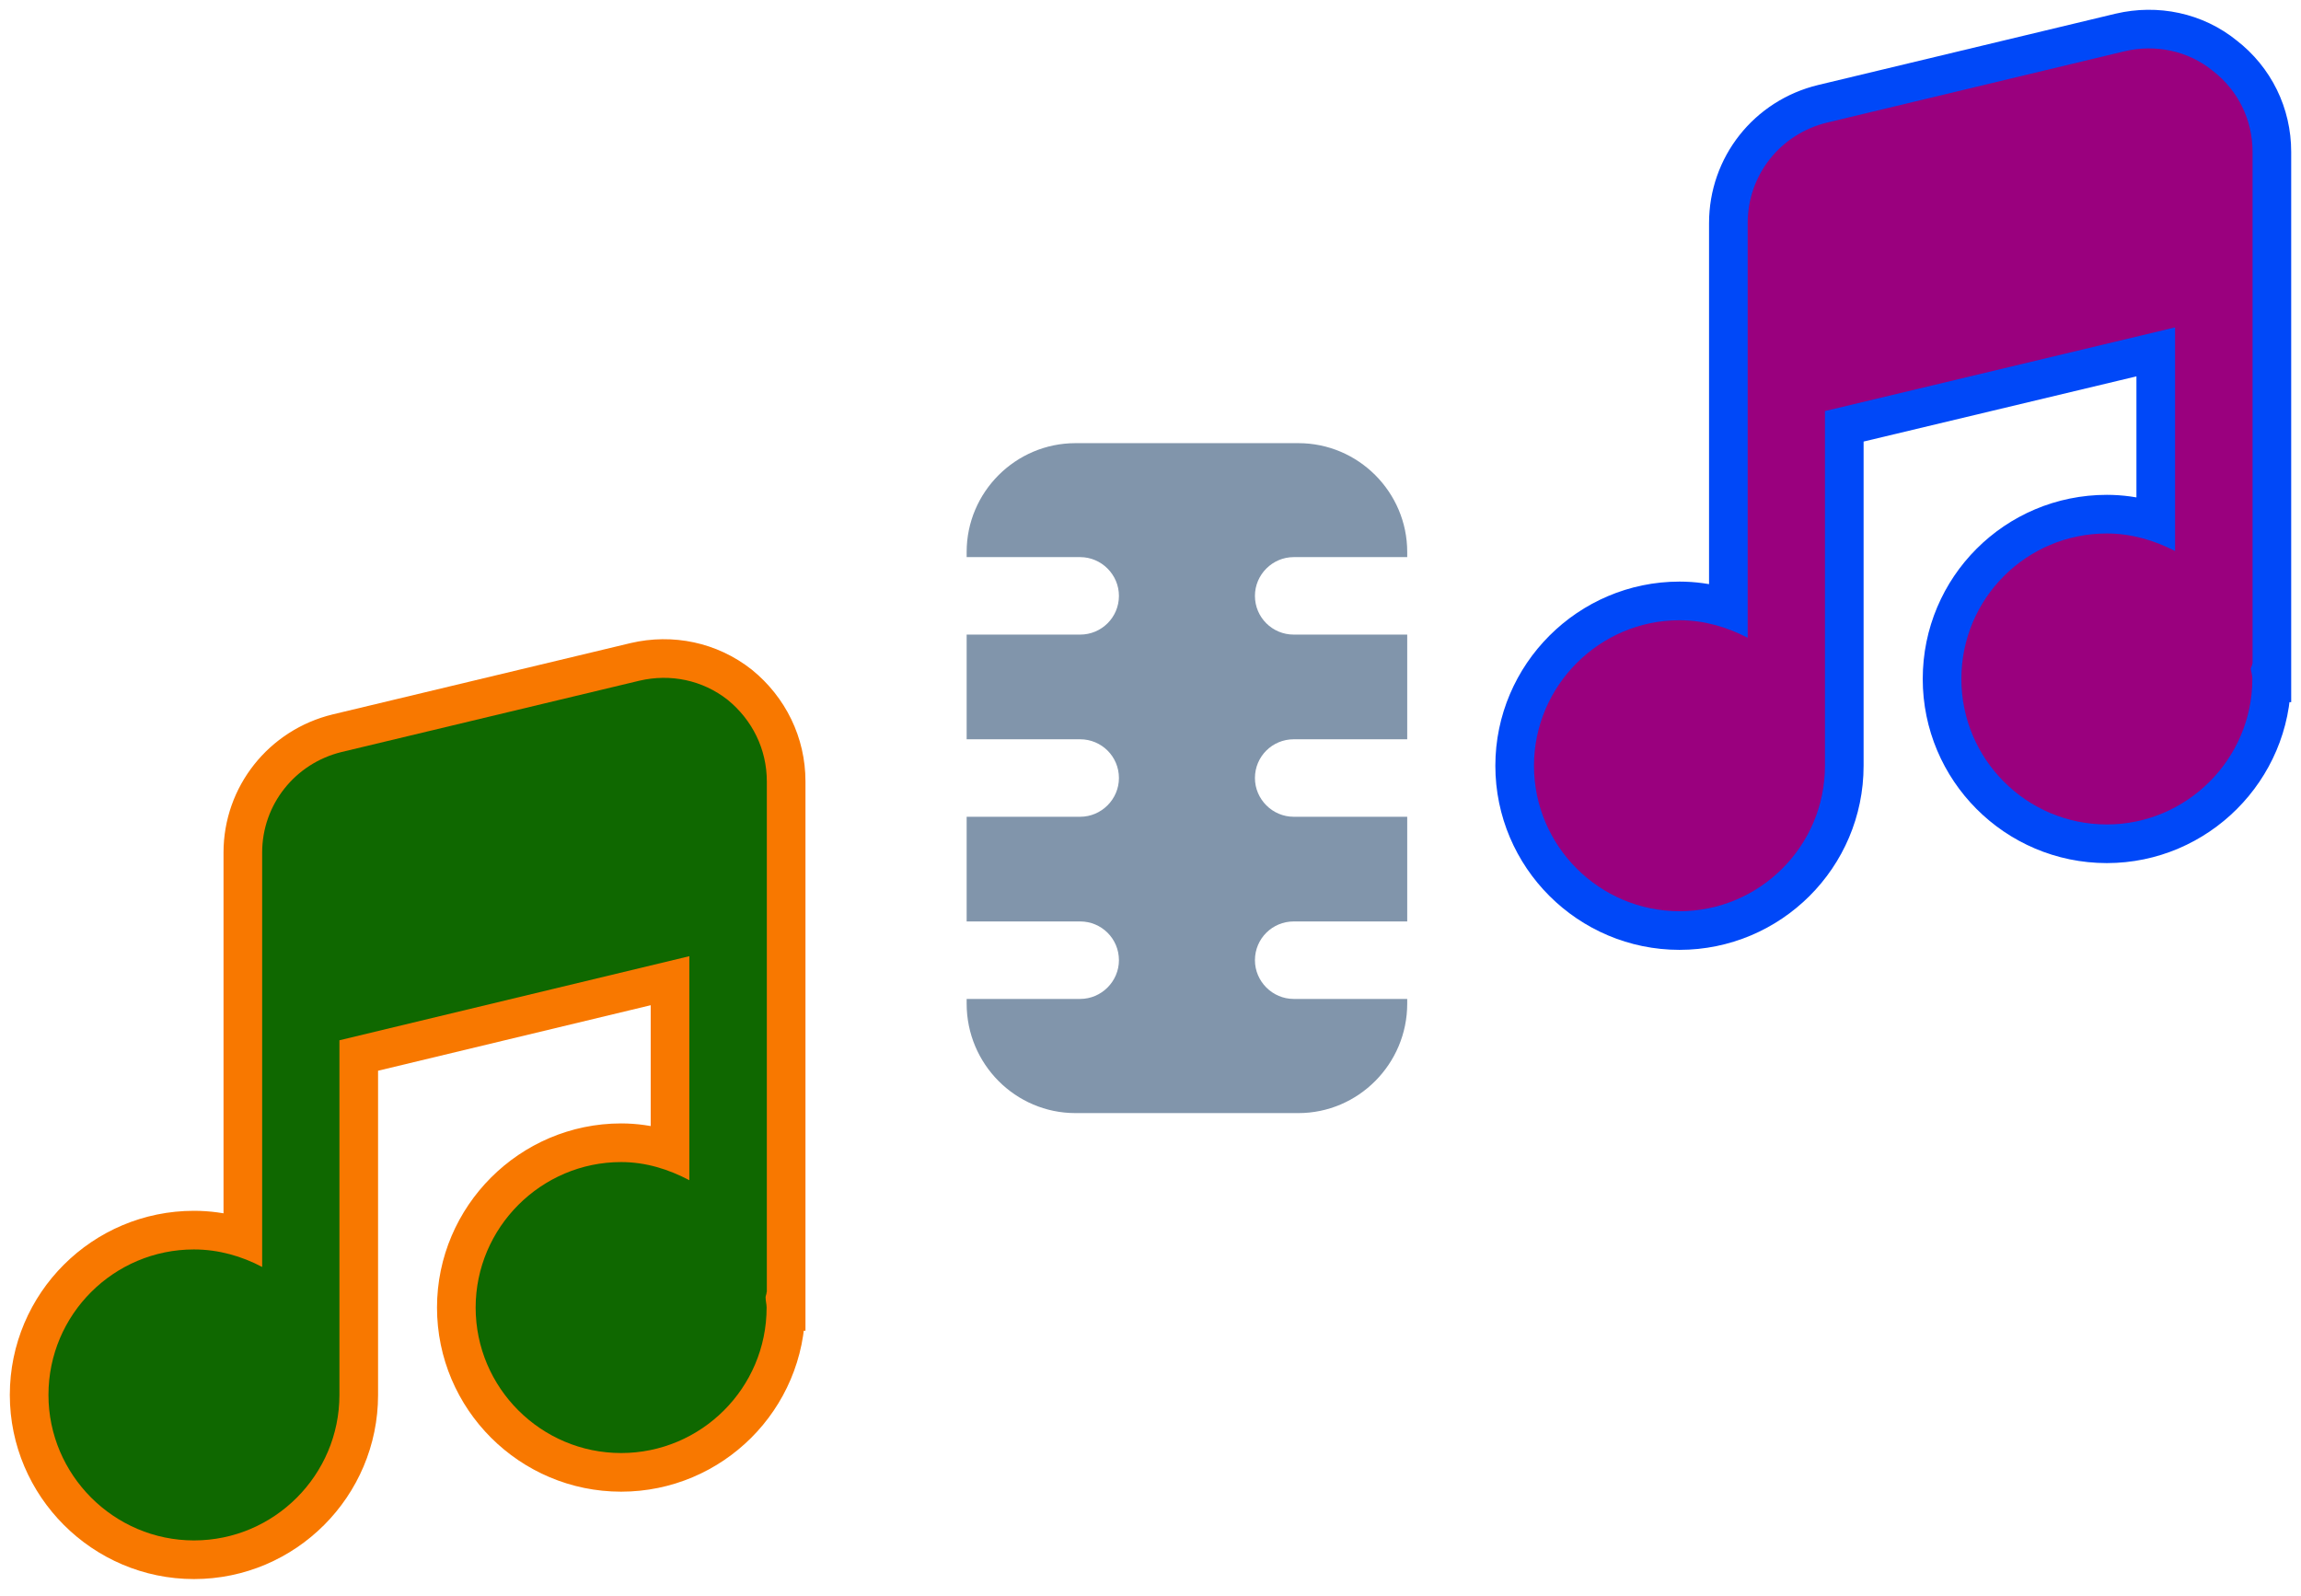
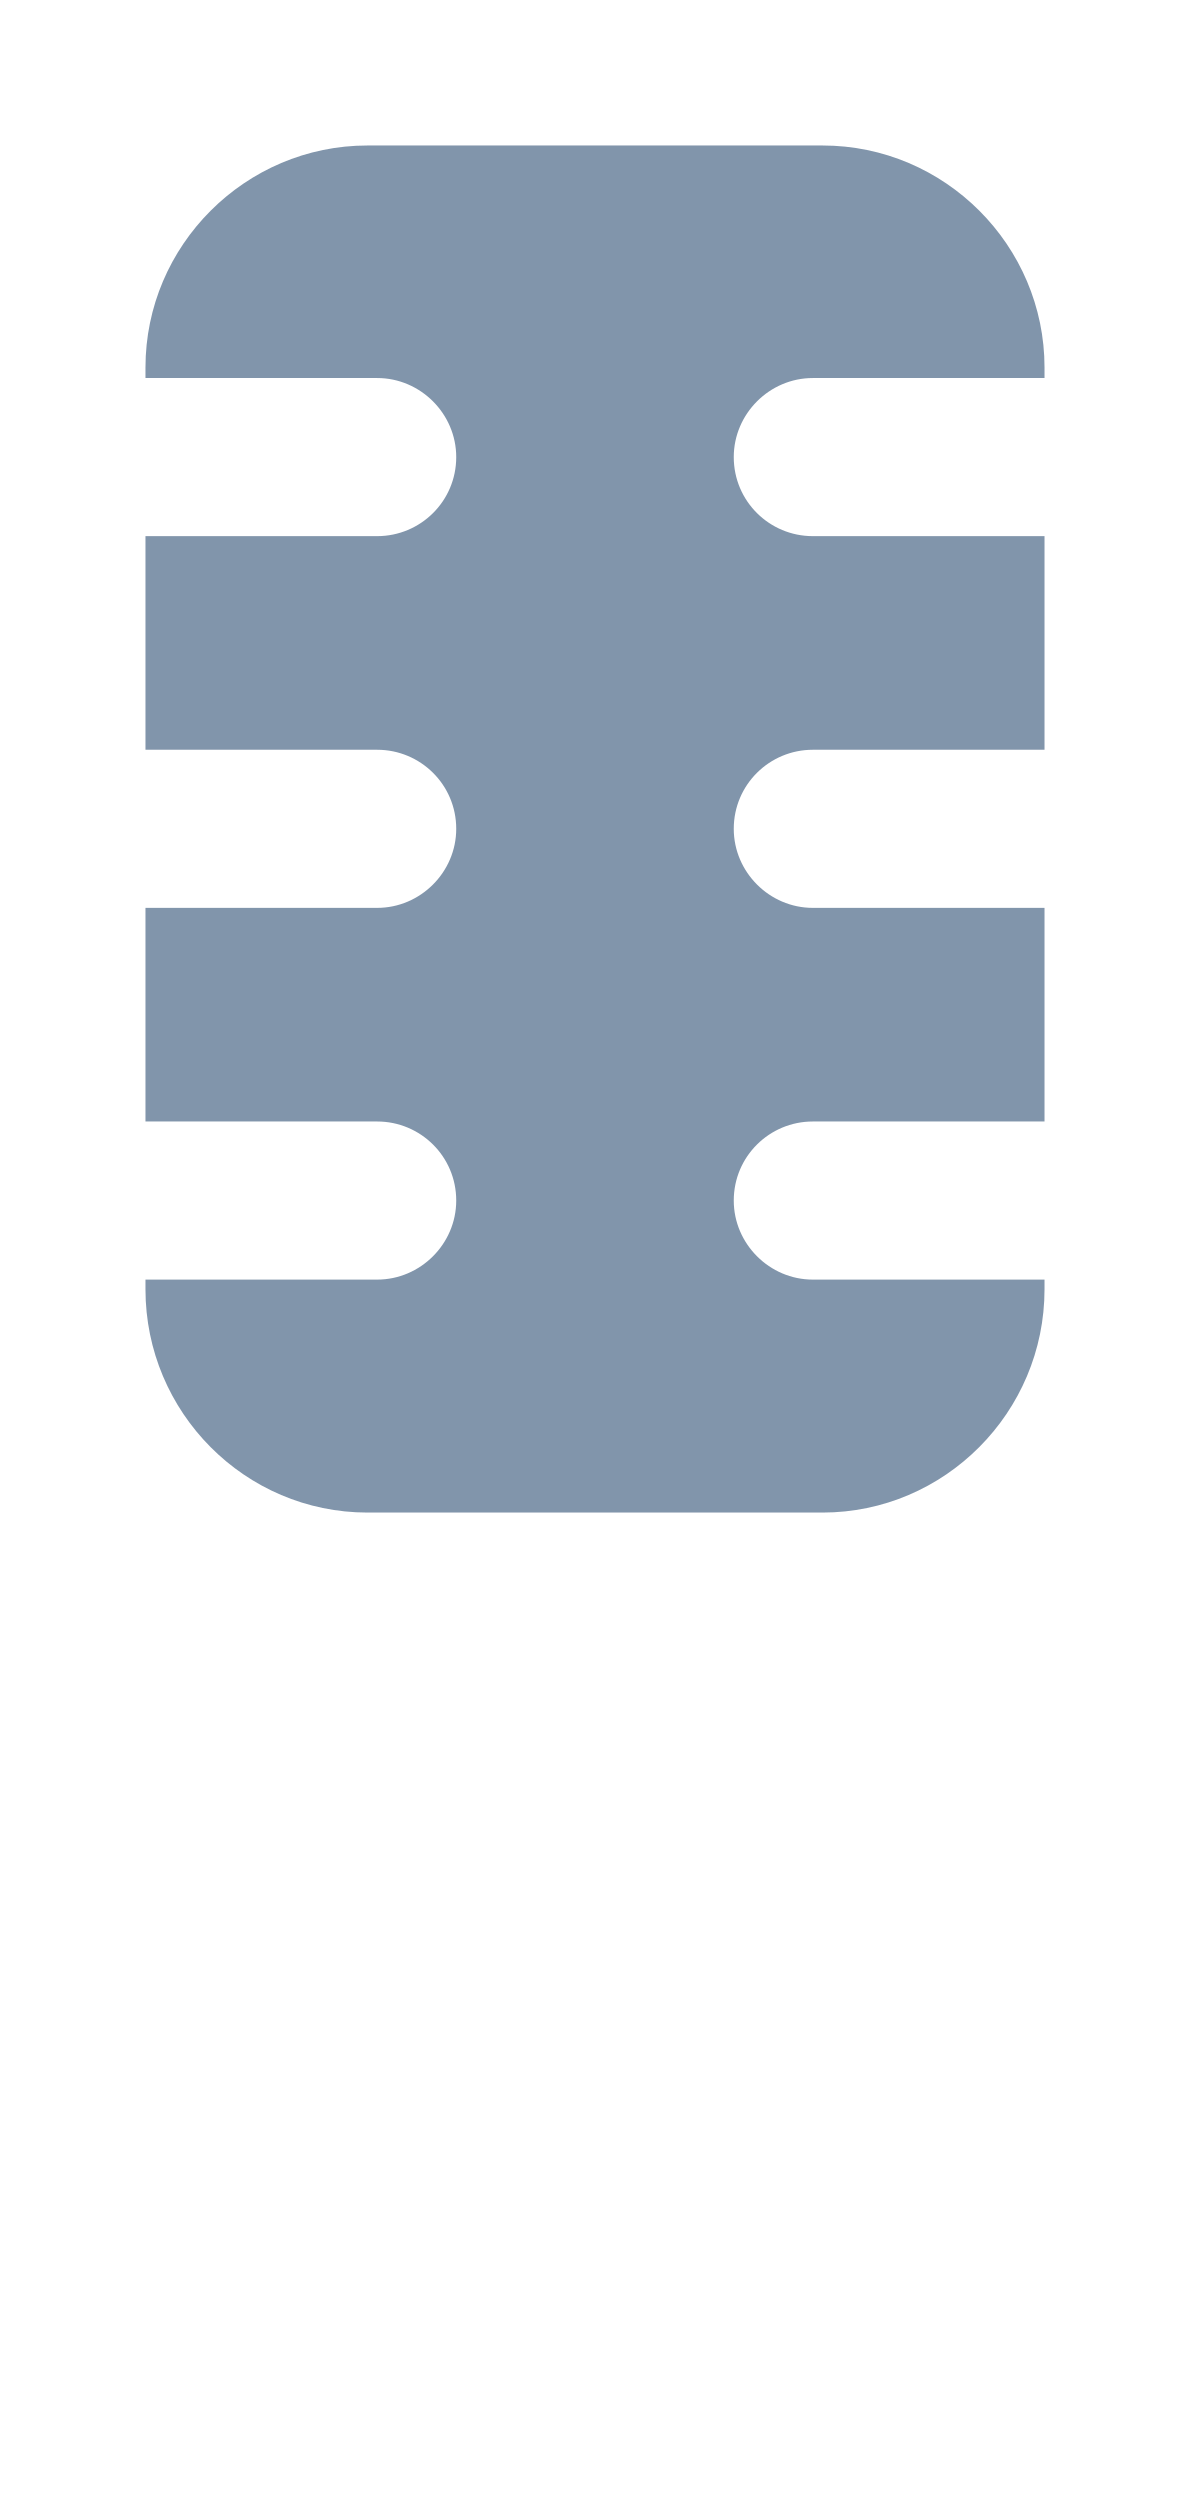
- <svg xmlns="http://www.w3.org/2000/svg" id="svg1" version="2" viewBox="0 0 1488.8 1032.2">
+ <svg xmlns="http://www.w3.org/2000/svg" version="1.1" viewBox="0 0 377.39 792.67">
  <defs id="defs1">
    <style id="style1">
      :root {
        color-scheme: light dark;
        paint-order: stroke fill markers;
      }
      #mic {
        fill: light-dark(silver, #3d525c);
        stroke: light-dark(#2a2323, silver);
      }
-       #shirt {
-         animation: s-color alternate infinite 3s;
-       }
-       .notes {
-         stroke-width: 50;
-         animation: n-color alternate infinite 1s;
-       }
-       .notes:first-of-type {
-         animation-name: s-color;
-         animation-duration: 10s;
-       }
-       @keyframes j-color {
-         from { fill: #951508 }
-         to { fill: darkgreen }
-       }
-       @keyframes n-color {
-         from { fill: #4a0458; stroke: #e4631b }
-         to { fill: teal; stroke: hotpink }
-       }
-       @keyframes s-color {
-         from { fill: #dbeb00; stroke: blue }
-         25% { fill: cyan; stroke: aquamarine }
-         50% { fill: orangered; stroke: crimson }
-         75% { fill: chartreuse; stroke: gold }
-         to { fill: coral; stroke: lavender }
-       }
    </style>
  </defs>
-   <g id="g8" transform="translate(-946.18 -1114.6)">
-     <path id="path7" class="notes" d="m1442.2 1950.6c0 1.333-0.667 2.4-0.667 3.333 0 2.4 0.667 4.4 0.667 6.667 0 52.133-42.4 94.133-94.133 94.133-51.733 0-94.133-42.133-94.133-94.133 0-51.733 42.4-94.133 94.133-94.133 16 0 30.667 4.667 44.133 11.733v-144.93l-226.4 54.4v229.47c0 51.733-42.133 94.133-94.133 94.133-51.733 0-94.133-42.4-94.133-94.133 0-52.133 42.4-94.133 94.133-94.133 16 0 31.067 4.4 44.133 11.333v-268.13c0-31.067 21.333-57.733 51.467-65.067l192.67-46.133c20-4.667 40.8-0.4 57.067 12.4 16 13.067 25.333 32 25.333 52.8v330.4h-0.133" fill="#0f6800" stroke="#f87800" stroke-width="62.7" />
-     <path id="path8" class="notes" d="m2403.5 1543.9c0 1.067-0.667 2-1.067 3.333 0.4 2 1.067 4.4 1.067 6.667 0 51.733-42.4 94.133-94.133 94.133-52.133 0-94.133-42.4-94.133-94.133 0-52.133 42.133-94.133 94.133-94.133 15.733 0 30.667 4.4 44.133 11.333v-144.67l-226.53 54.133v229.47c0 52.133-42.4 94.133-94.133 94.133-51.733 0-94.133-42.133-94.133-94.133 0-51.733 42.4-94.133 94.133-94.133 16 0 30.667 4.4 44.133 11.333v-268.27c0-31.067 21.067-57.733 51.467-65.067l192.4-46.133c20-4.667 41.067-0.4 57.067 12.667 16.4 12.667 25.733 31.733 25.733 52.4v331.07h-0.133" fill="#9a007e" stroke="#0048f8" stroke-width="62.7" />
-     <g id="mic" transform="translate(47.529 -604.67)">
+   <g transform="translate(-1525.5 -1355.2)">
+     <g id="mic" transform="translate(47.529,-604.67)">
      <path d="m1664.7 2470.6v31.686" stroke-linecap="round" stroke-width="200" />
      <path transform="matrix(.13333 0 0 -.13333 0 3333.3)" d="m11959 6704c-291 0-528 238-528 531v23h551c103 0 188 85 188 188 0 105-85 188-188 188h-551v508h551c103 0 188 85 188 188 0 105-85 188-188 188h-551v508h551c103 0 188 83 188 188 0 103-85 188-188 188h-551v25c0 291 238 528 528 528h1082c291 0 528-238 528-528v-25h-551c-103 0-188-85-188-188 0-105 85-188 188-188h551v-508h-551c-103 0-188-83-188-188 0-103 85-188 188-188h551v-508h-551c-103 0-188-83-188-188 0-103 85-188 188-188h551v-23c0-293-238-531-528-531z" fill="#8195ab" stroke-width="692.5" />
      <path d="m1662.1 2695 2.64-95.057" stroke-linecap="round" stroke-width="115" />
    </g>
  </g>
</svg>
